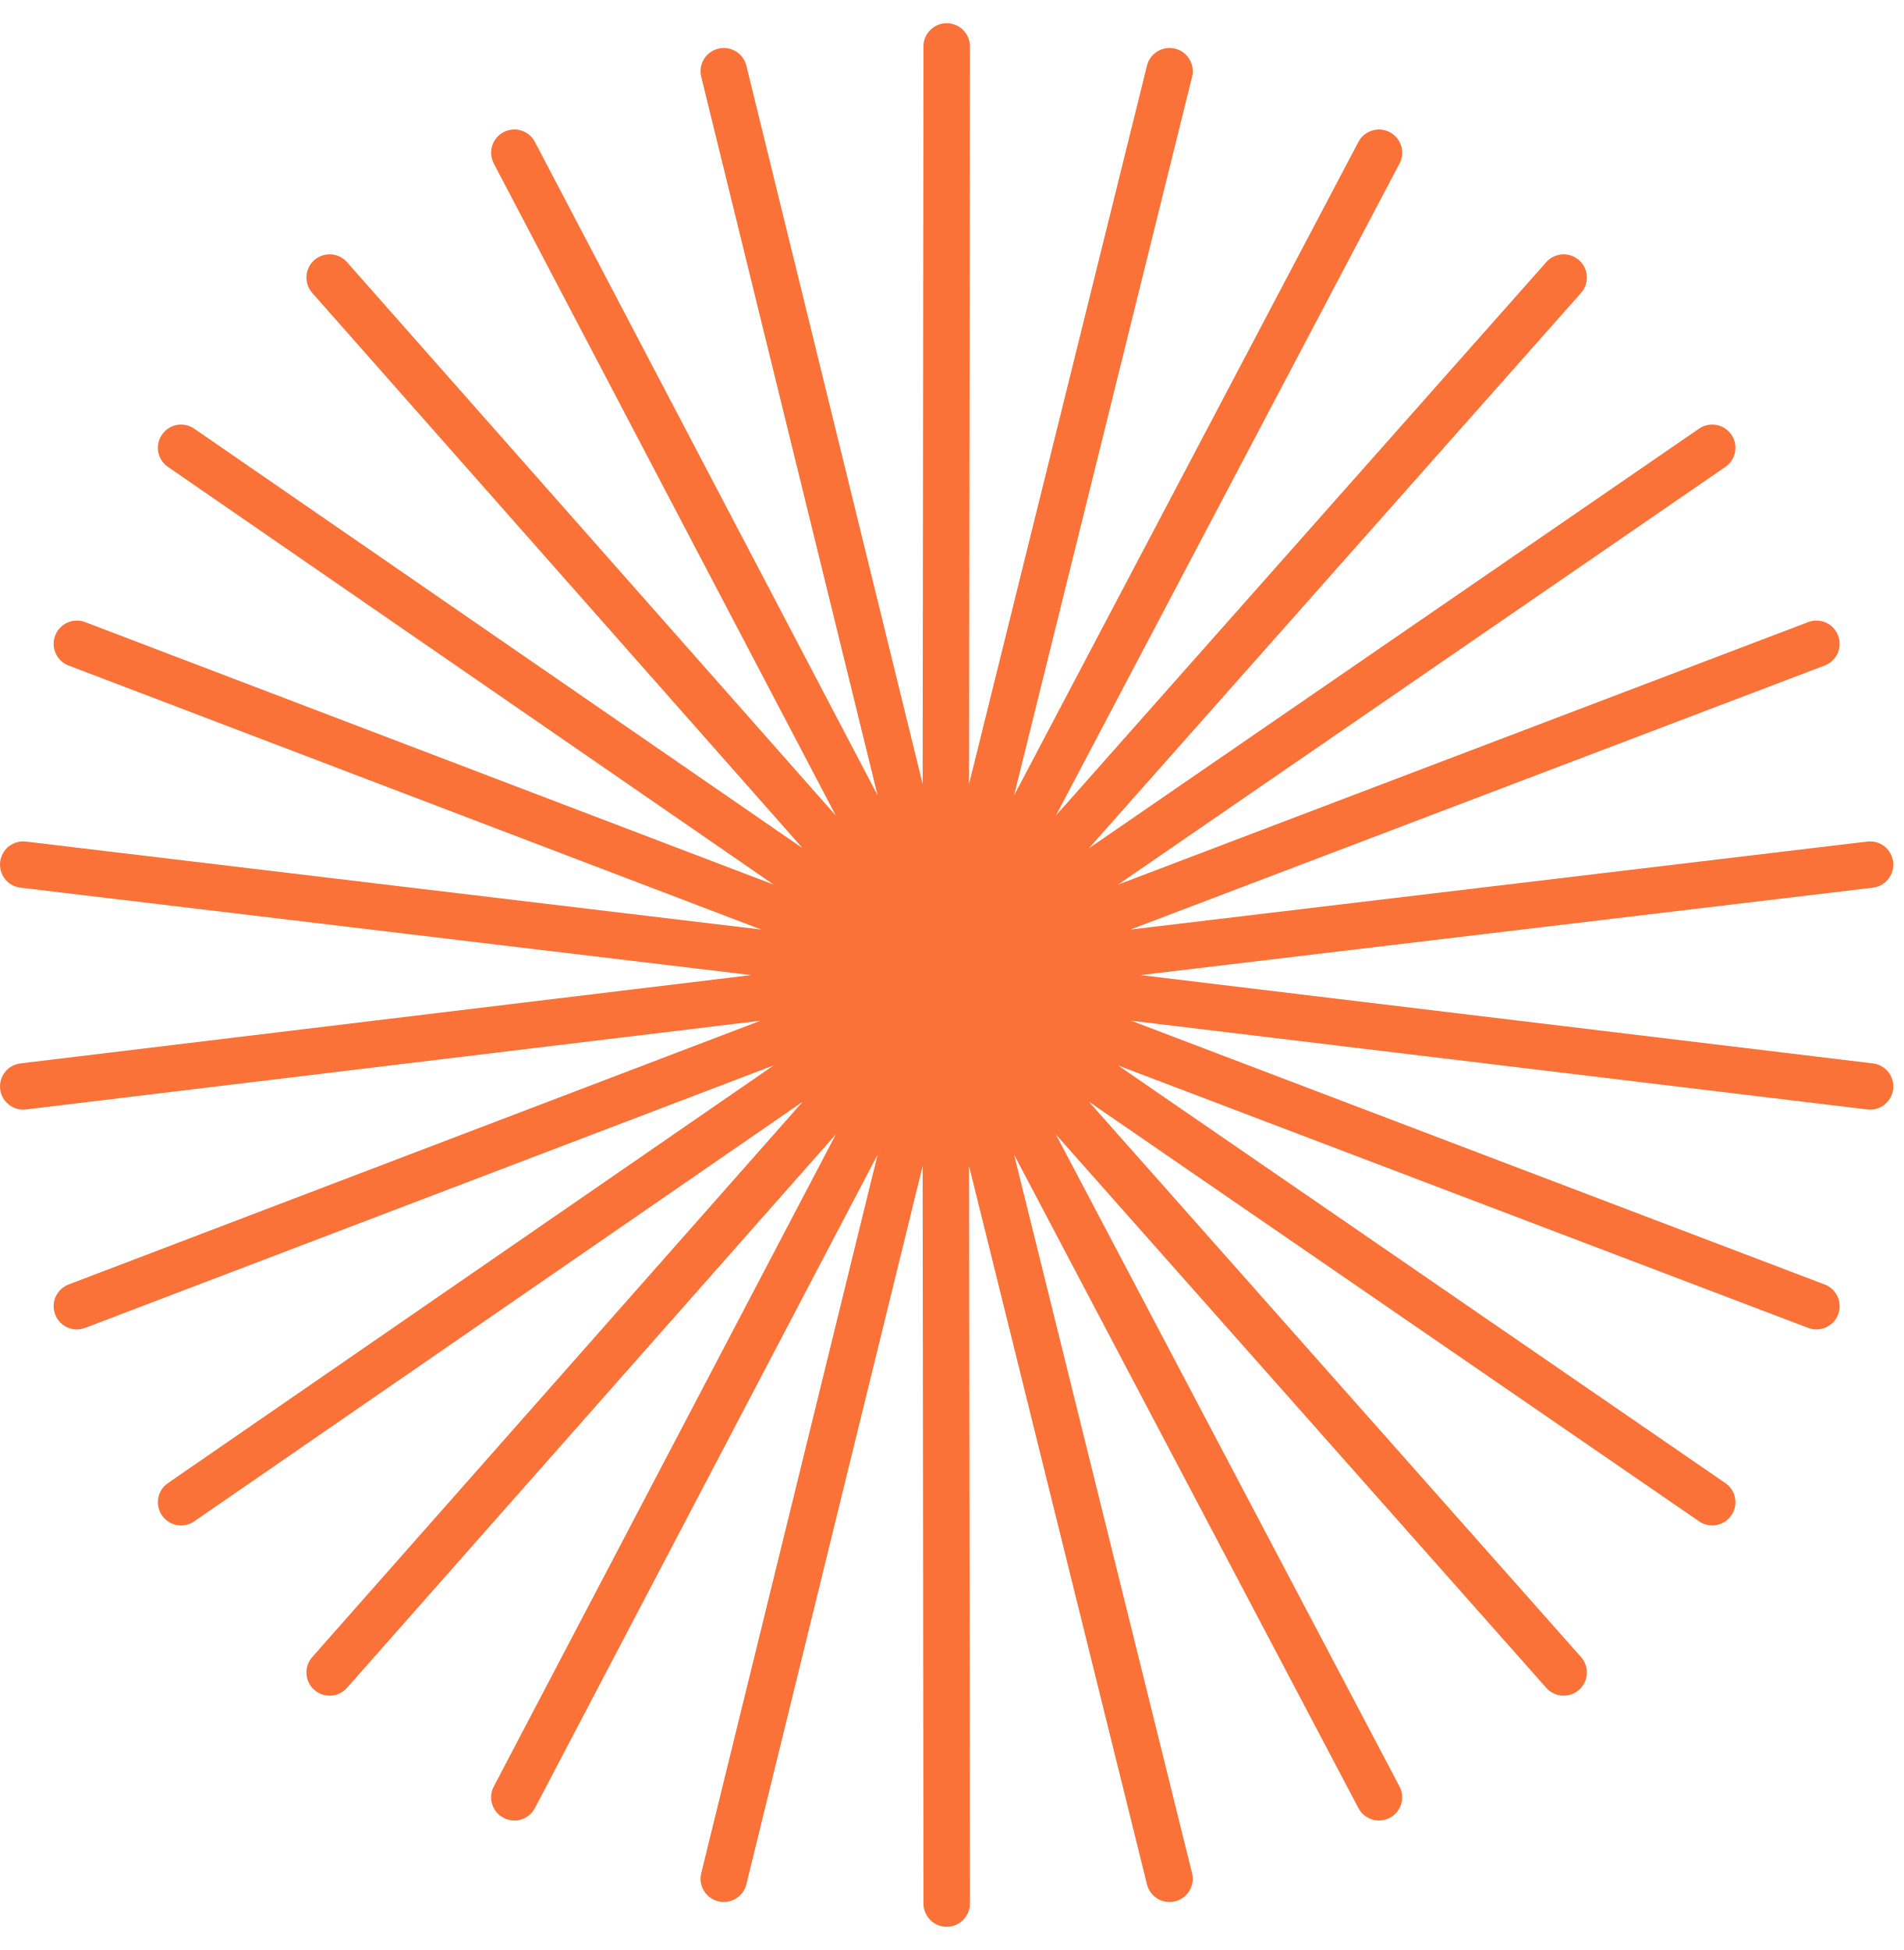
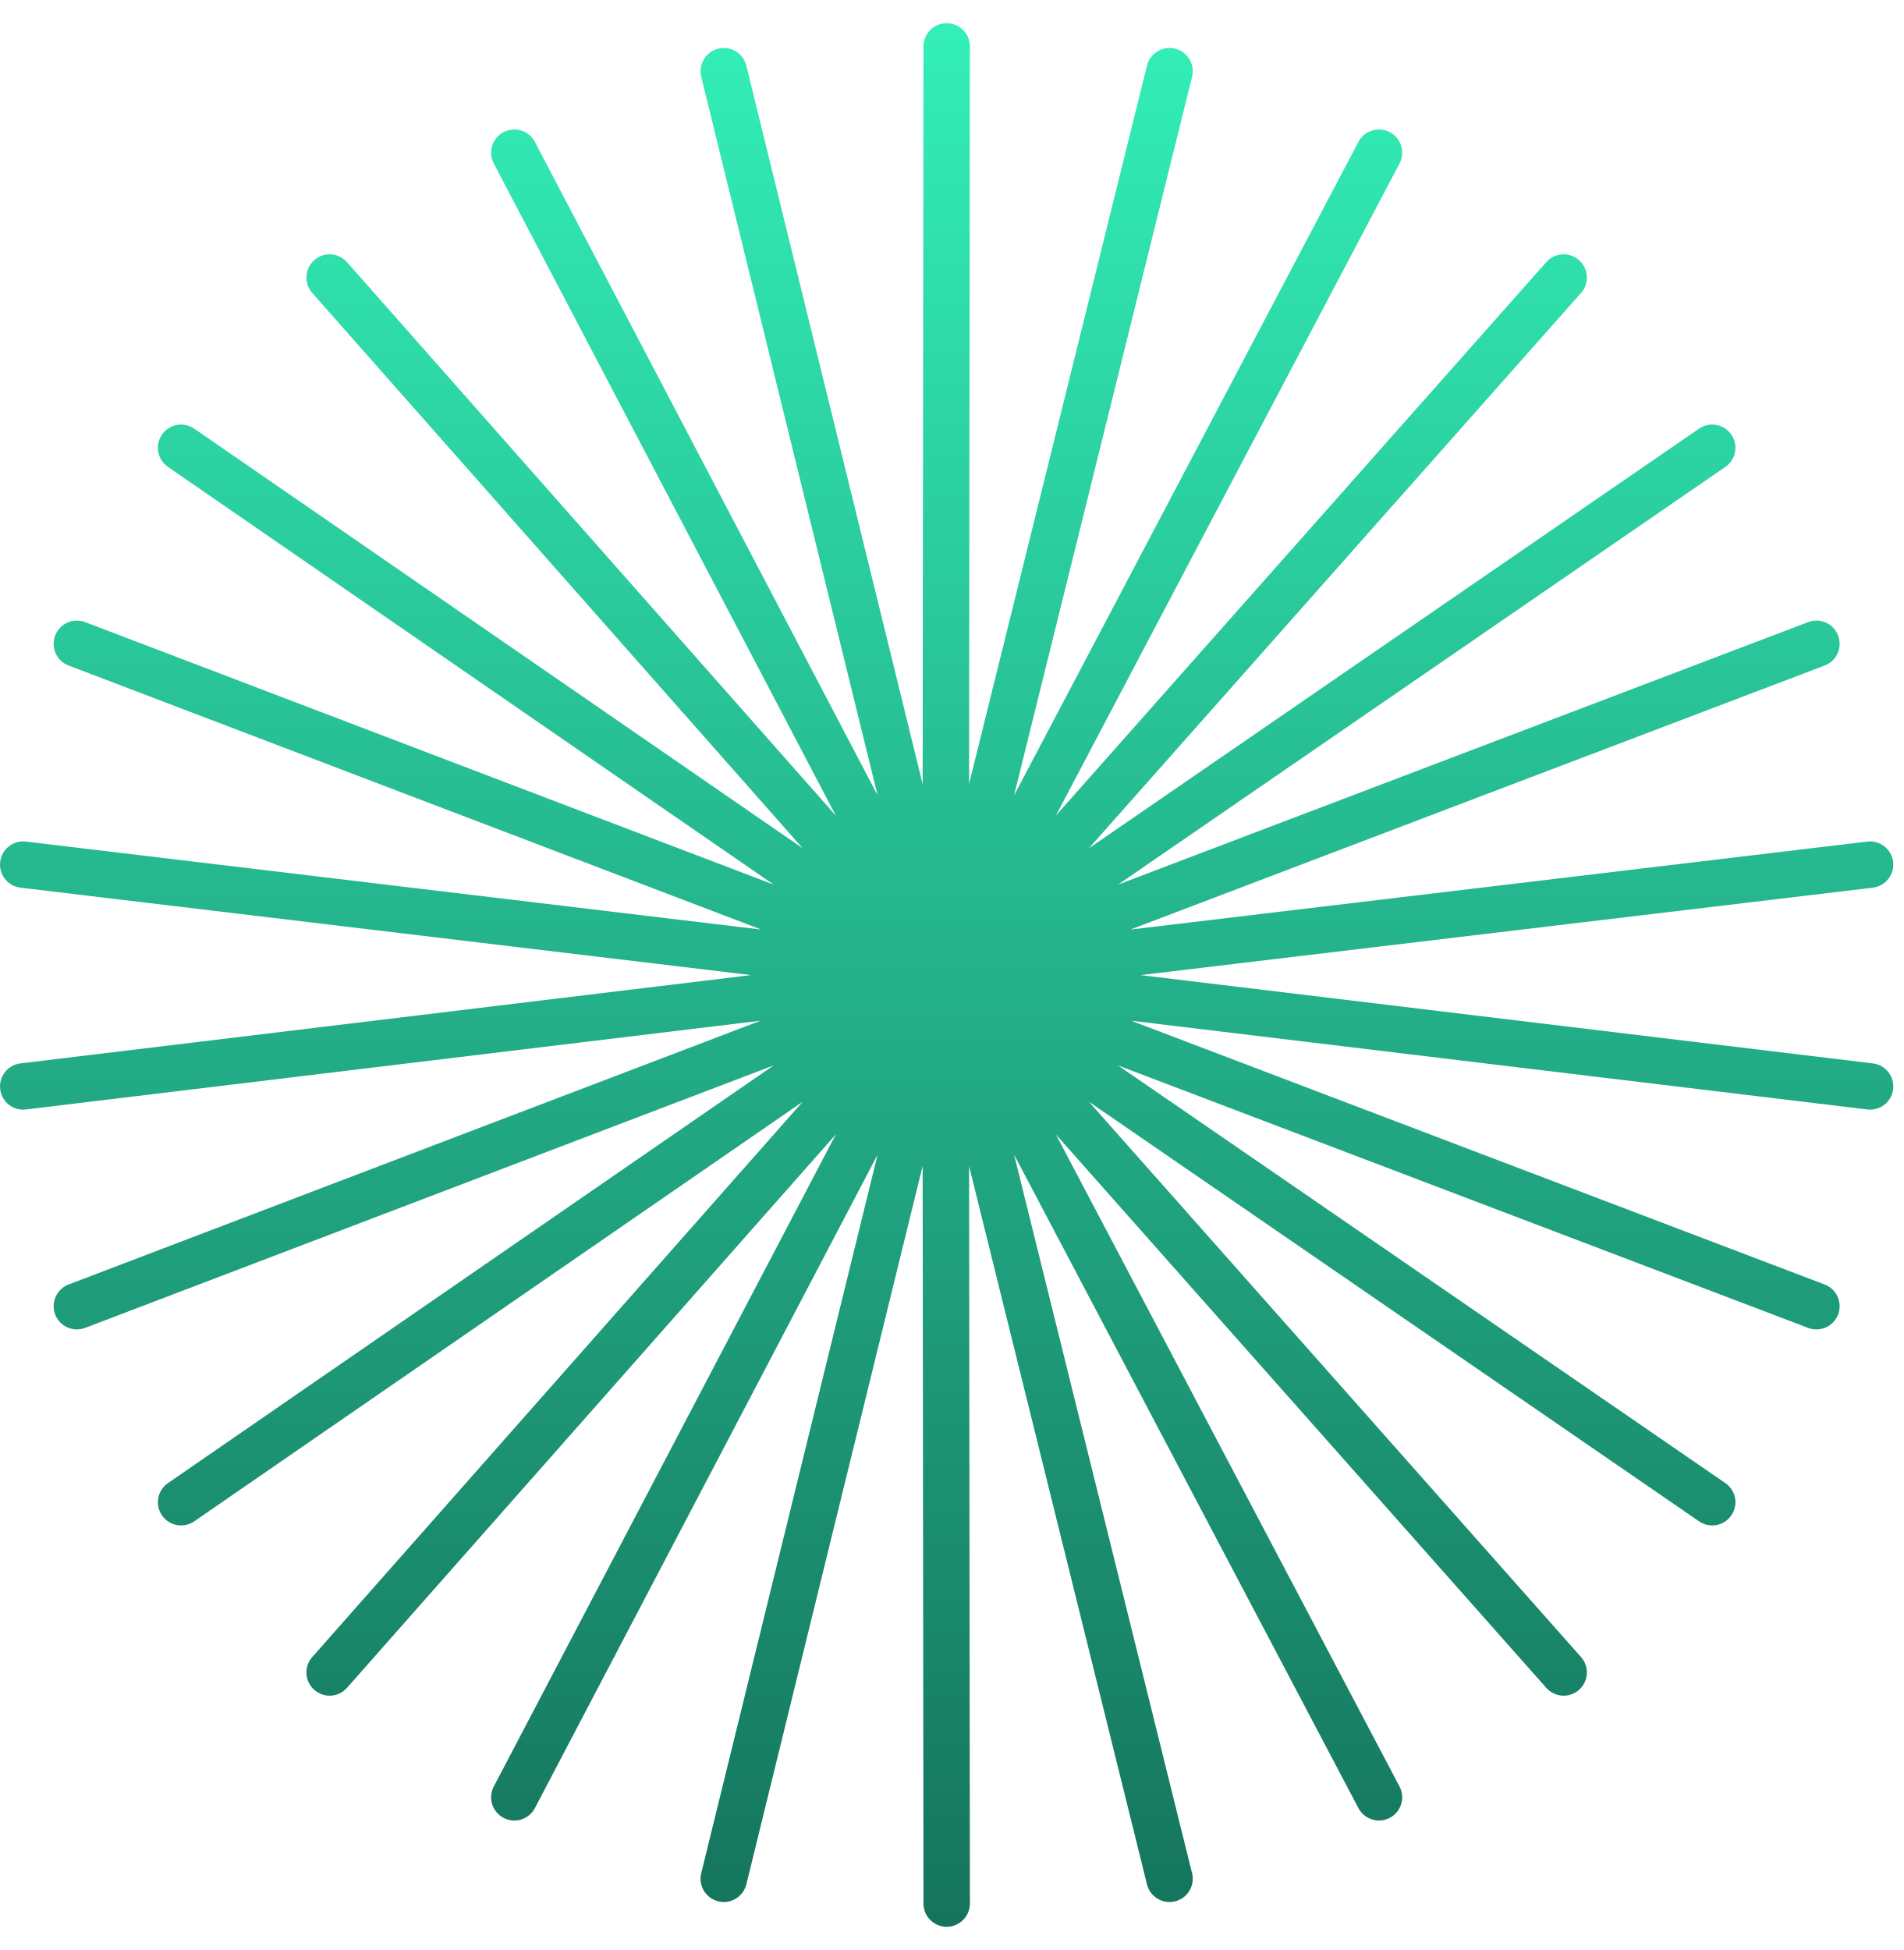
<svg xmlns="http://www.w3.org/2000/svg" width="41" height="42" viewBox="0 0 41 42" fill="none">
-   <path fill-rule="evenodd" clip-rule="evenodd" d="M20.89 1.001C20.89 0.724 20.666 0.5 20.39 0.5C20.114 0.5 19.89 0.723 19.89 0.999L19.872 16.886L16.075 1.414C16.009 1.146 15.738 0.982 15.47 1.048C15.202 1.114 15.037 1.384 15.103 1.653L18.902 17.13L11.521 3.057C11.393 2.812 11.091 2.718 10.846 2.846C10.601 2.974 10.507 3.277 10.635 3.521L18.003 17.568L7.474 5.647C7.292 5.44 6.976 5.42 6.769 5.603C6.562 5.786 6.542 6.102 6.725 6.309L17.287 18.269L4.184 9.233C3.957 9.076 3.646 9.133 3.489 9.361C3.332 9.588 3.389 9.899 3.617 10.056L16.663 19.053L1.833 13.399C1.575 13.301 1.286 13.431 1.188 13.689C1.09 13.947 1.219 14.236 1.477 14.334L16.395 20.021L0.559 18.126C0.285 18.093 0.036 18.289 0.004 18.563C-0.029 18.837 0.166 19.086 0.441 19.119L16.179 21.002L0.44 22.904C0.166 22.937 -0.029 23.186 0.004 23.46C0.037 23.734 0.286 23.93 0.56 23.896L16.378 21.985L1.477 27.666C1.219 27.765 1.09 28.053 1.188 28.311C1.286 28.57 1.575 28.699 1.833 28.601L16.663 22.947L3.617 31.944C3.389 32.101 3.332 32.412 3.489 32.639C3.646 32.867 3.957 32.924 4.184 32.767L17.287 23.731L6.725 35.691C6.542 35.898 6.562 36.214 6.769 36.397C6.976 36.58 7.292 36.56 7.474 36.353L18.003 24.432L10.635 38.479C10.507 38.723 10.601 39.026 10.846 39.154C11.091 39.282 11.393 39.188 11.521 38.943L18.902 24.87L15.103 40.347C15.037 40.616 15.202 40.886 15.47 40.952C15.738 41.018 16.009 40.854 16.075 40.586L19.872 25.114L19.89 41.001C19.89 41.277 20.114 41.5 20.39 41.5C20.666 41.5 20.89 41.276 20.89 40.999L20.872 25.116L24.704 40.587C24.77 40.855 25.042 41.018 25.31 40.952C25.578 40.886 25.741 40.614 25.675 40.346L21.841 24.868L29.258 38.944C29.387 39.188 29.689 39.282 29.934 39.153C30.178 39.025 30.272 38.722 30.143 38.478L22.742 24.434L33.304 36.354C33.487 36.56 33.803 36.58 34.01 36.396C34.217 36.213 34.236 35.897 34.053 35.691L23.454 23.73L36.595 32.767C36.822 32.924 37.134 32.866 37.29 32.639C37.447 32.411 37.389 32.1 37.162 31.944L24.081 22.948L38.945 28.601C39.203 28.699 39.492 28.569 39.59 28.311C39.688 28.053 39.559 27.764 39.3 27.666L24.365 21.985L40.218 23.896C40.493 23.93 40.742 23.734 40.775 23.46C40.808 23.186 40.612 22.937 40.338 22.904L24.564 21.002L40.338 19.119C40.612 19.086 40.807 18.837 40.775 18.563C40.742 18.289 40.493 18.093 40.219 18.126L24.348 20.021L39.3 14.334C39.559 14.236 39.688 13.947 39.59 13.689C39.492 13.431 39.203 13.301 38.945 13.399L24.081 19.053L37.162 10.056C37.389 9.9 37.447 9.589 37.29 9.361C37.134 9.134 36.822 9.076 36.595 9.232L23.454 18.27L34.053 6.309C34.236 6.103 34.217 5.787 34.01 5.604C33.803 5.42 33.487 5.44 33.304 5.646L22.742 17.566L30.143 3.522C30.272 3.278 30.178 2.975 29.934 2.847C29.689 2.718 29.387 2.812 29.258 3.056L21.841 17.132L25.675 1.654C25.741 1.386 25.578 1.114 25.31 1.048C25.042 0.982 24.77 1.145 24.704 1.413L20.872 16.884L20.89 1.001Z" fill="#FA7237" />
+   <path fill-rule="evenodd" clip-rule="evenodd" d="M20.89 1.001C20.89 0.724 20.666 0.5 20.39 0.5C20.114 0.5 19.89 0.723 19.89 0.999L19.872 16.886L16.075 1.414C16.009 1.146 15.738 0.982 15.47 1.048C15.202 1.114 15.037 1.384 15.103 1.653L18.902 17.13L11.521 3.057C11.393 2.812 11.091 2.718 10.846 2.846C10.601 2.974 10.507 3.277 10.635 3.521L18.003 17.568L7.474 5.647C7.292 5.44 6.976 5.42 6.769 5.603C6.562 5.786 6.542 6.102 6.725 6.309L17.287 18.269L4.184 9.233C3.957 9.076 3.646 9.133 3.489 9.361C3.332 9.588 3.389 9.899 3.617 10.056L16.663 19.053L1.833 13.399C1.575 13.301 1.286 13.431 1.188 13.689C1.09 13.947 1.219 14.236 1.477 14.334L16.395 20.021L0.559 18.126C0.285 18.093 0.036 18.289 0.004 18.563C-0.029 18.837 0.166 19.086 0.441 19.119L16.179 21.002L0.44 22.904C0.166 22.937 -0.029 23.186 0.004 23.46C0.037 23.734 0.286 23.93 0.56 23.896L16.378 21.985L1.477 27.666C1.219 27.765 1.09 28.053 1.188 28.311C1.286 28.57 1.575 28.699 1.833 28.601L16.663 22.947L3.617 31.944C3.389 32.101 3.332 32.412 3.489 32.639C3.646 32.867 3.957 32.924 4.184 32.767L17.287 23.731L6.725 35.691C6.542 35.898 6.562 36.214 6.769 36.397C6.976 36.58 7.292 36.56 7.474 36.353L18.003 24.432L10.635 38.479C10.507 38.723 10.601 39.026 10.846 39.154C11.091 39.282 11.393 39.188 11.521 38.943L18.902 24.87L15.103 40.347C15.037 40.616 15.202 40.886 15.47 40.952C15.738 41.018 16.009 40.854 16.075 40.586L19.872 25.114L19.89 41.001C19.89 41.277 20.114 41.5 20.39 41.5C20.666 41.5 20.89 41.276 20.89 40.999L20.872 25.116L24.704 40.587C24.77 40.855 25.042 41.018 25.31 40.952C25.578 40.886 25.741 40.614 25.675 40.346L21.841 24.868L29.258 38.944C29.387 39.188 29.689 39.282 29.934 39.153C30.178 39.025 30.272 38.722 30.143 38.478L22.742 24.434L33.304 36.354C33.487 36.56 33.803 36.58 34.01 36.396C34.217 36.213 34.236 35.897 34.053 35.691L23.454 23.73L36.595 32.767C36.822 32.924 37.134 32.866 37.29 32.639C37.447 32.411 37.389 32.1 37.162 31.944L24.081 22.948L38.945 28.601C39.203 28.699 39.492 28.569 39.59 28.311C39.688 28.053 39.559 27.764 39.3 27.666L24.365 21.985L40.218 23.896C40.493 23.93 40.742 23.734 40.775 23.46C40.808 23.186 40.612 22.937 40.338 22.904L24.564 21.002L40.338 19.119C40.612 19.086 40.807 18.837 40.775 18.563C40.742 18.289 40.493 18.093 40.219 18.126L24.348 20.021L39.3 14.334C39.559 14.236 39.688 13.947 39.59 13.689C39.492 13.431 39.203 13.301 38.945 13.399L24.081 19.053L37.162 10.056C37.389 9.9 37.447 9.589 37.29 9.361C37.134 9.134 36.822 9.076 36.595 9.232L23.454 18.27L34.053 6.309C34.236 6.103 34.217 5.787 34.01 5.604C33.803 5.42 33.487 5.44 33.304 5.646L22.742 17.566L30.143 3.522C30.272 3.278 30.178 2.975 29.934 2.847C29.689 2.718 29.387 2.812 29.258 3.056L21.841 17.132L25.675 1.654C25.741 1.386 25.578 1.114 25.31 1.048C25.042 0.982 24.77 1.145 24.704 1.413L20.872 16.884L20.89 1.001Z" fill="url(#paint0_linear_1_3387)" />
+   <defs>
+     <linearGradient id="paint0_linear_1_3387" x1="20.389" y1="0.5" x2="20.389" y2="45.984" gradientUnits="userSpaceOnUse">
+       <stop stop-color="#33EFB7" />
+       <stop offset="1" stop-color="#116652" />
+     </linearGradient>
+   </defs>
</svg>
